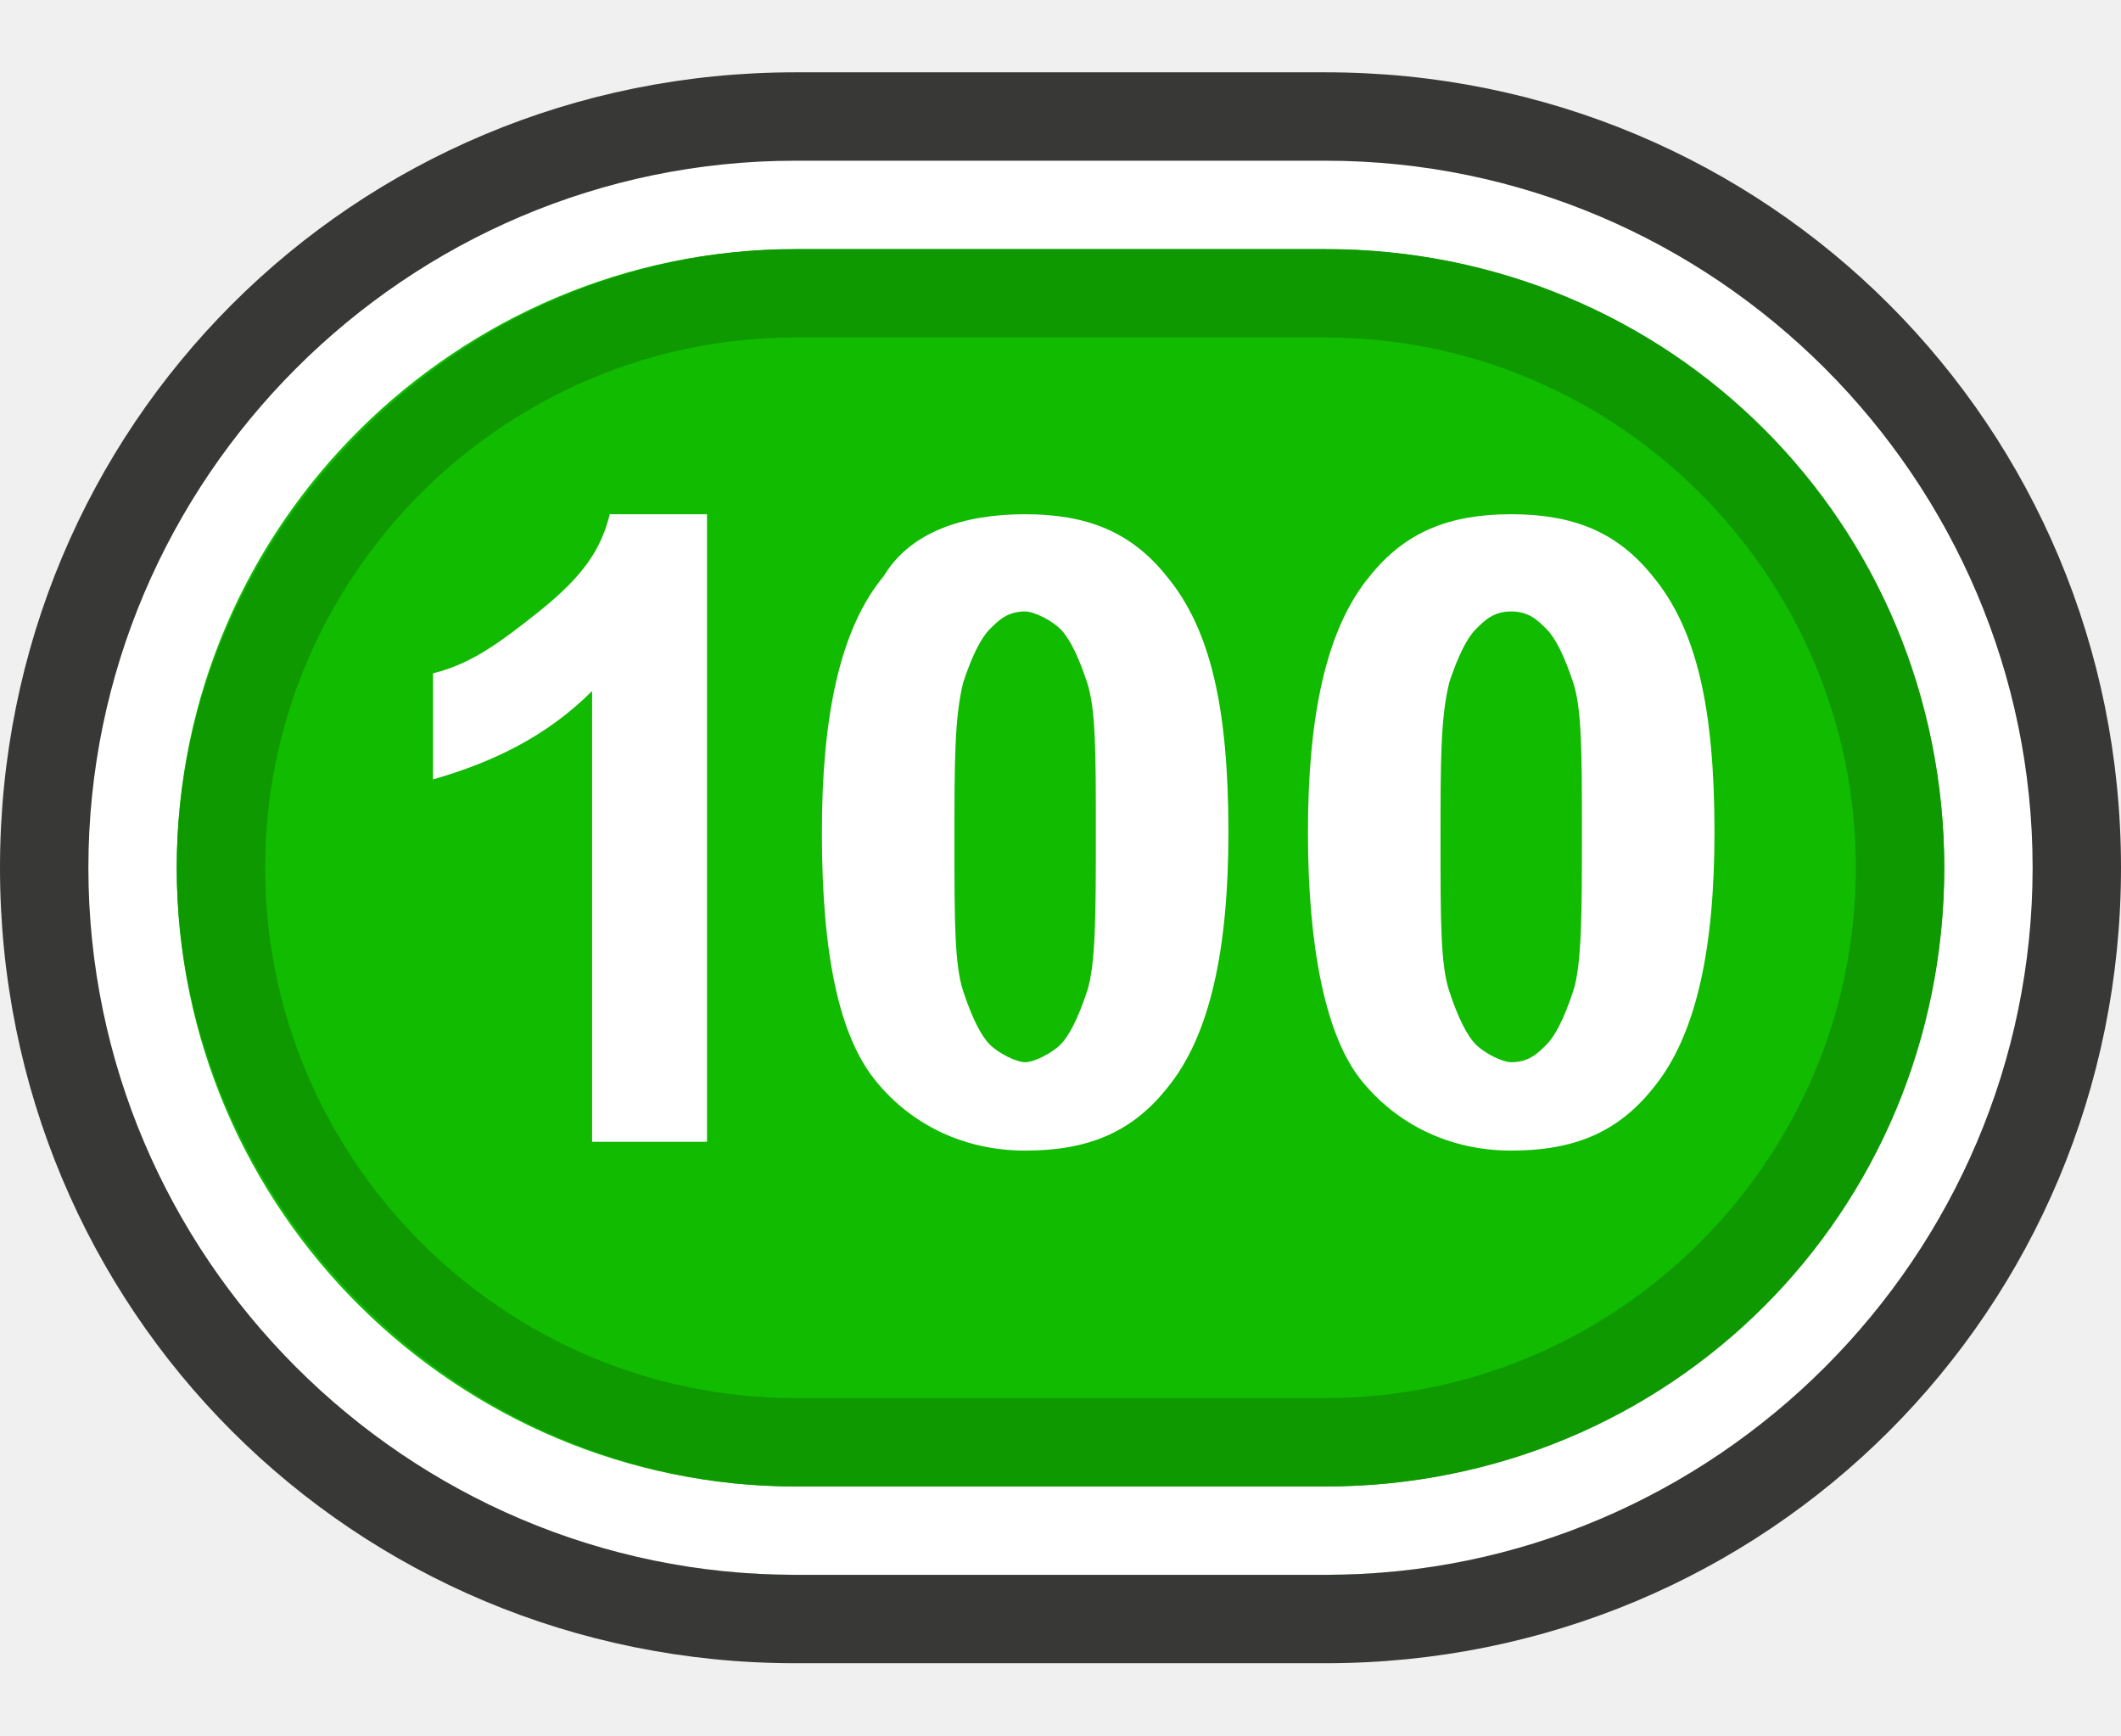
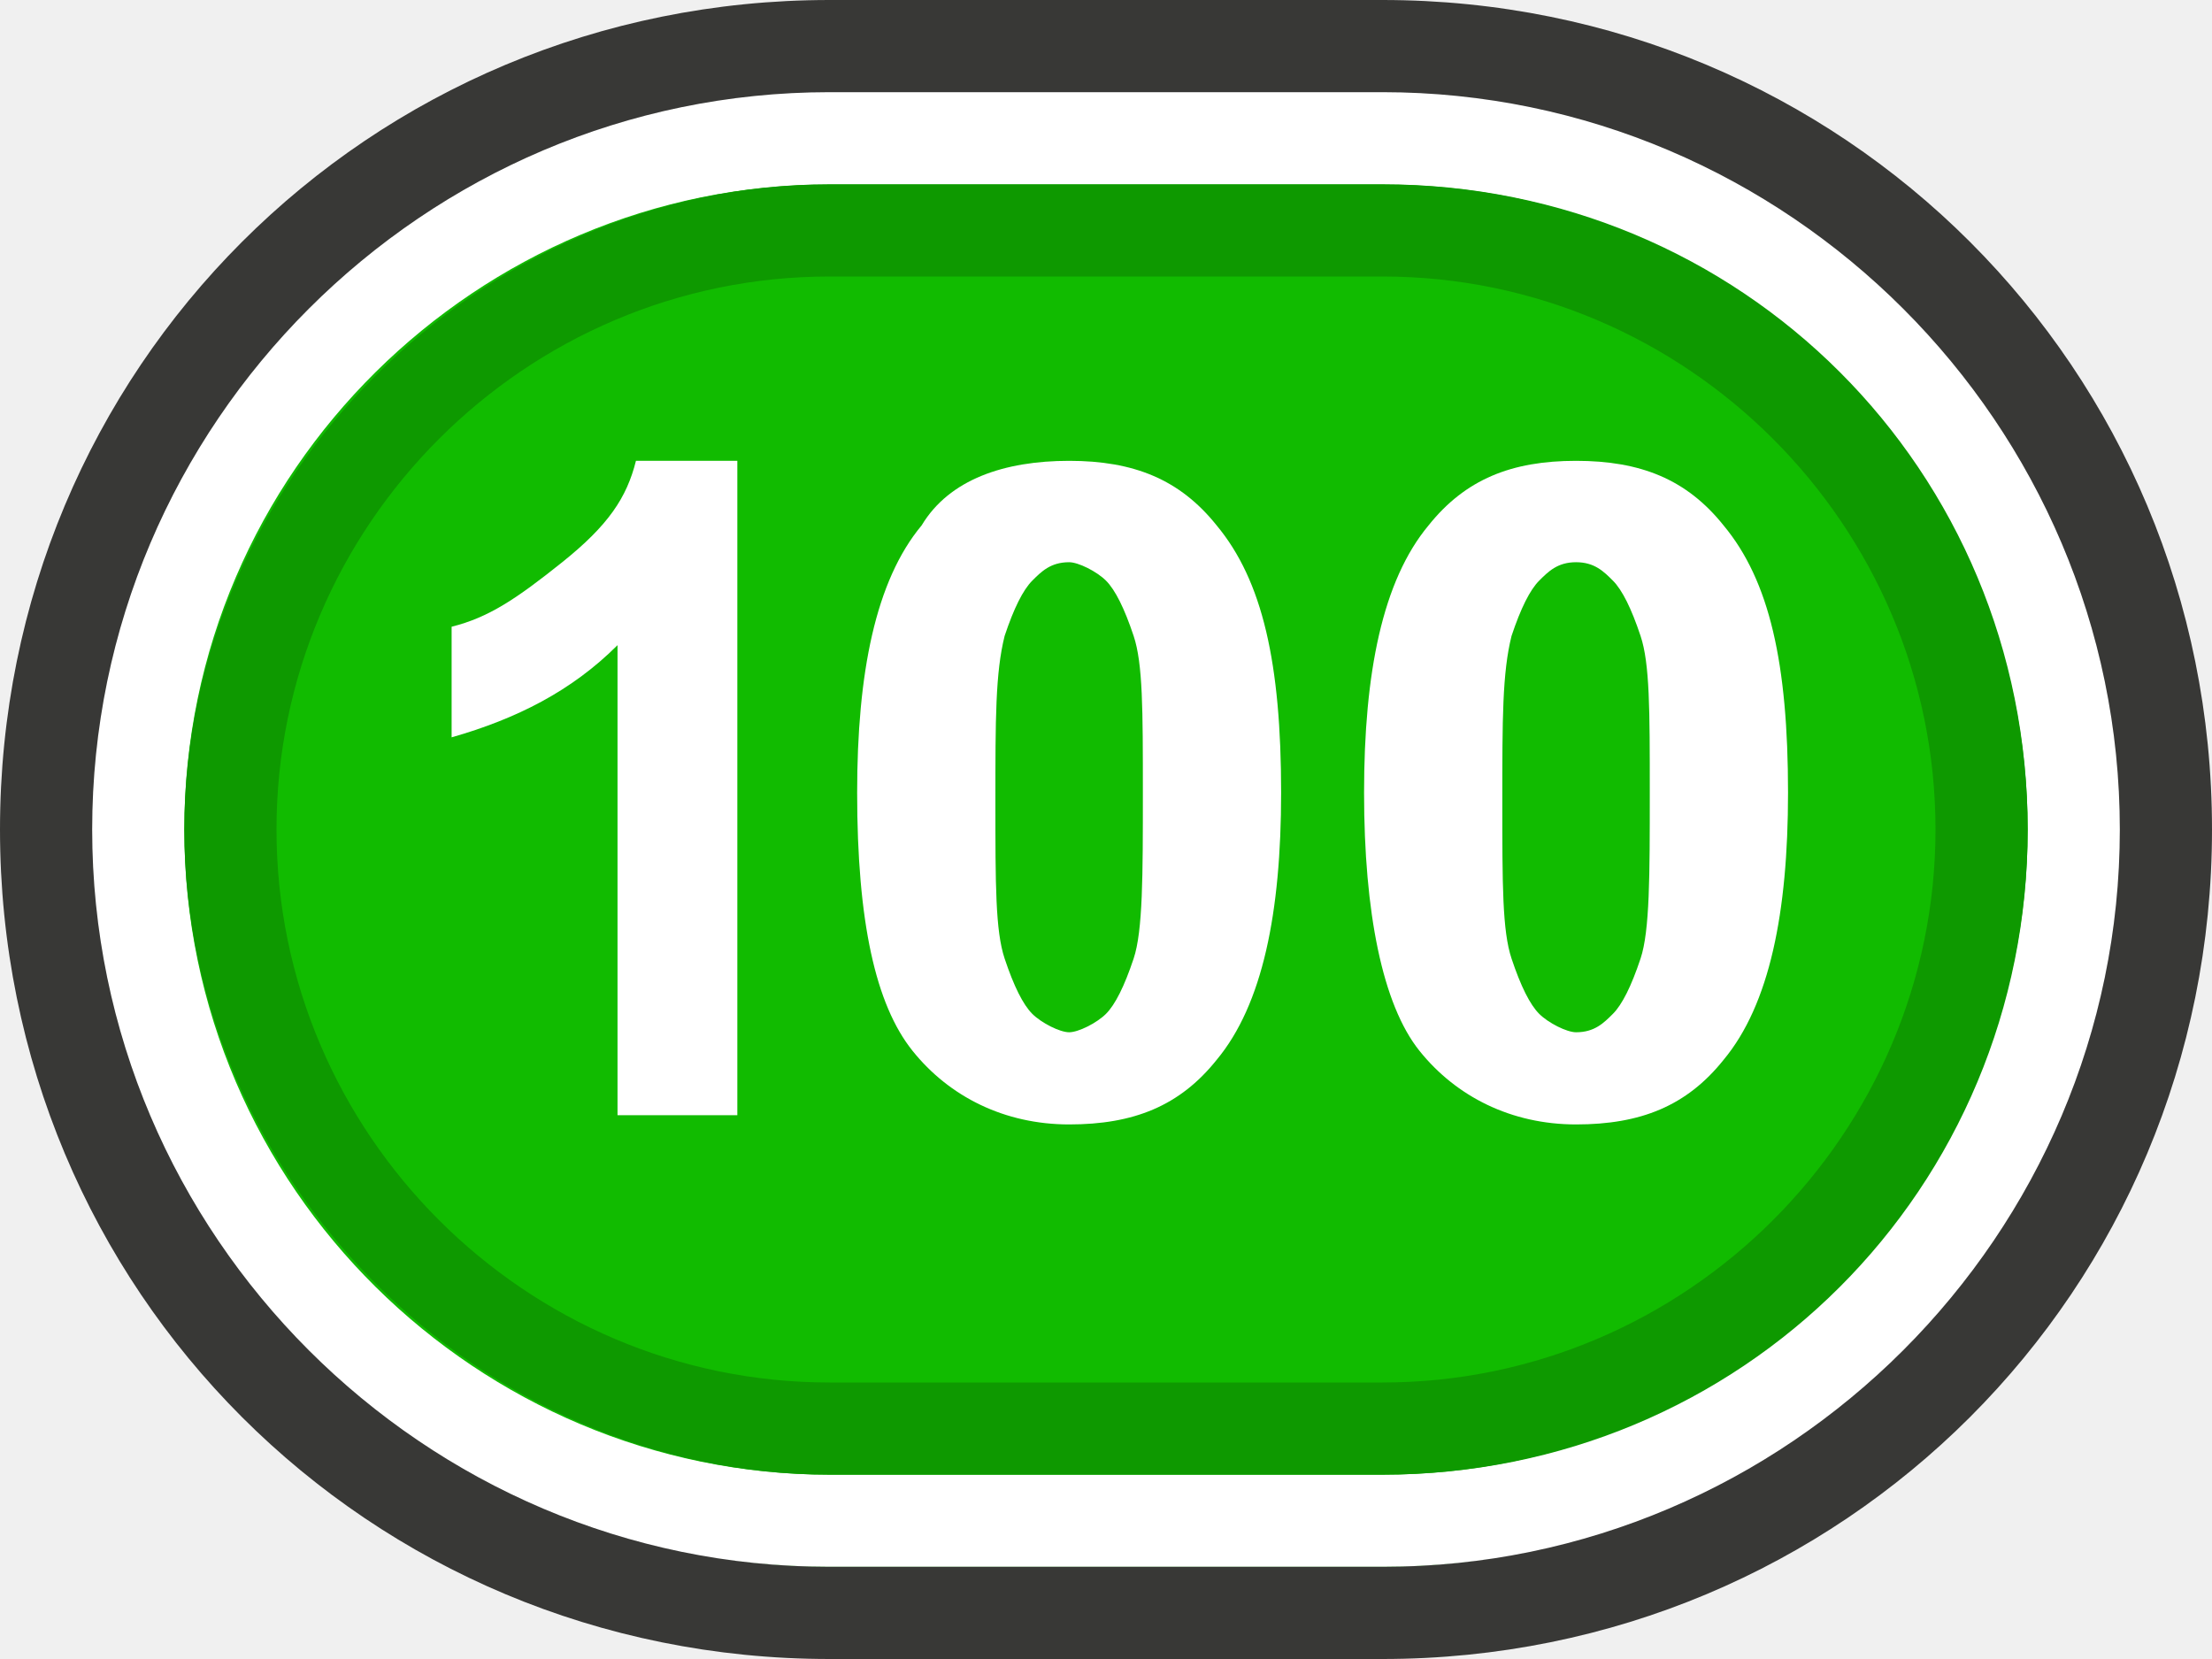
- <svg xmlns="http://www.w3.org/2000/svg" version="1.1" id="Layer_1" x="0px" y="0px" width="22px" height="18px" viewBox="0 0 24 18" style="enable-background:new 0 0 24 18;" xml:space="preserve">
+ <svg xmlns="http://www.w3.org/2000/svg" version="1.1" id="Layer_1" x="0px" y="0px" viewBox="0 0 24 18" style="enable-background:new 0 0 24 18;" xml:space="preserve">
  <style type="text/css">
	.st0{fill:#11BB00;}
	.st1{fill:#FFFFFF;}
	.st2{fill:#383836;}
	.st3{fill:#0E9900;}
</style>
  <g>
    <g>
      <g>
        <path class="st0" d="M9,17c-4.1,0-7.5-3.4-7.5-7.5S4.9,2,9,2h6c4.1,0,7.5,3.4,7.5,7.5S19.1,17,15,17H9z" />
        <path class="st1" d="M15,2c3.9,0,7,3.2,7,7s-3.1,7-7,7H9c-3.8,0-7-3.1-7-7s3.2-7,7-7H15 M15,1H9C4.6,1,1,4.6,1,9s3.6,8,8,8h6     c4.4,0,8-3.6,8-8S19.4,1,15,1L15,1z" />
      </g>
      <path class="st2" d="M15,1c4.4,0,8,3.6,8,8s-3.6,8-8,8H9c-4.4,0-8-3.6-8-8s3.6-8,8-8H15 M15,0H9C4,0,0,4,0,9s4,9,9,9h6    c5,0,9-4,9-9S20,0,15,0L15,0z" />
      <path class="st3" d="M15,3c3.3,0,6,2.7,6,6s-2.7,6-6,6H9c-3.3,0-6-2.7-6-6s2.7-6,6-6H15 M15,2H9C5.2,2,2,5.2,2,9s3.2,7,7,7h6    c3.9,0,7-3.1,7-7S18.9,2,15,2L15,2z" />
    </g>
    <g>
      <g>
        <path class="st1" d="M8,12.1H6.7V7C6.2,7.5,5.6,7.8,4.9,8V6.8c0.4-0.1,0.7-0.3,1.2-0.7S6.8,5.4,6.9,5H8V12.1z" />
        <path class="st1" d="M11.6,5c0.7,0,1.2,0.2,1.6,0.7c0.5,0.6,0.7,1.5,0.7,2.9c0,1.3-0.2,2.3-0.7,2.9c-0.4,0.5-0.9,0.7-1.6,0.7     c-0.7,0-1.3-0.3-1.7-0.8C9.5,10.9,9.3,10,9.3,8.6c0-1.3,0.2-2.3,0.7-2.9C10.3,5.2,10.9,5,11.6,5z M11.6,6.1     c-0.2,0-0.3,0.1-0.4,0.2s-0.2,0.3-0.3,0.6c-0.1,0.4-0.1,0.9-0.1,1.8s0,1.4,0.1,1.7c0.1,0.3,0.2,0.5,0.3,0.6     c0.1,0.1,0.3,0.2,0.4,0.2s0.3-0.1,0.4-0.2s0.2-0.3,0.3-0.6c0.1-0.3,0.1-0.9,0.1-1.8s0-1.4-0.1-1.7c-0.1-0.3-0.2-0.5-0.3-0.6     C11.9,6.2,11.7,6.1,11.6,6.1z" />
        <path class="st1" d="M17.1,5c0.7,0,1.2,0.2,1.6,0.7c0.5,0.6,0.7,1.5,0.7,2.9c0,1.3-0.2,2.3-0.7,2.9c-0.4,0.5-0.9,0.7-1.6,0.7     c-0.7,0-1.3-0.3-1.7-0.8s-0.6-1.5-0.6-2.8c0-1.3,0.2-2.3,0.7-2.9C15.9,5.2,16.4,5,17.1,5z M17.1,6.1c-0.2,0-0.3,0.1-0.4,0.2     c-0.1,0.1-0.2,0.3-0.3,0.6c-0.1,0.4-0.1,0.9-0.1,1.8s0,1.4,0.1,1.7c0.1,0.3,0.2,0.5,0.3,0.6c0.1,0.1,0.3,0.2,0.4,0.2     c0.2,0,0.3-0.1,0.4-0.2c0.1-0.1,0.2-0.3,0.3-0.6c0.1-0.3,0.1-0.9,0.1-1.8s0-1.4-0.1-1.7s-0.2-0.5-0.3-0.6S17.3,6.1,17.1,6.1z" />
      </g>
    </g>
  </g>
  <g>
</g>
  <g>
</g>
  <g>
</g>
  <g>
</g>
  <g>
</g>
  <g>
</g>
  <g>
</g>
  <g>
</g>
  <g>
</g>
  <g>
</g>
  <g>
</g>
  <g>
</g>
  <g>
</g>
  <g>
</g>
  <g>
</g>
</svg>
